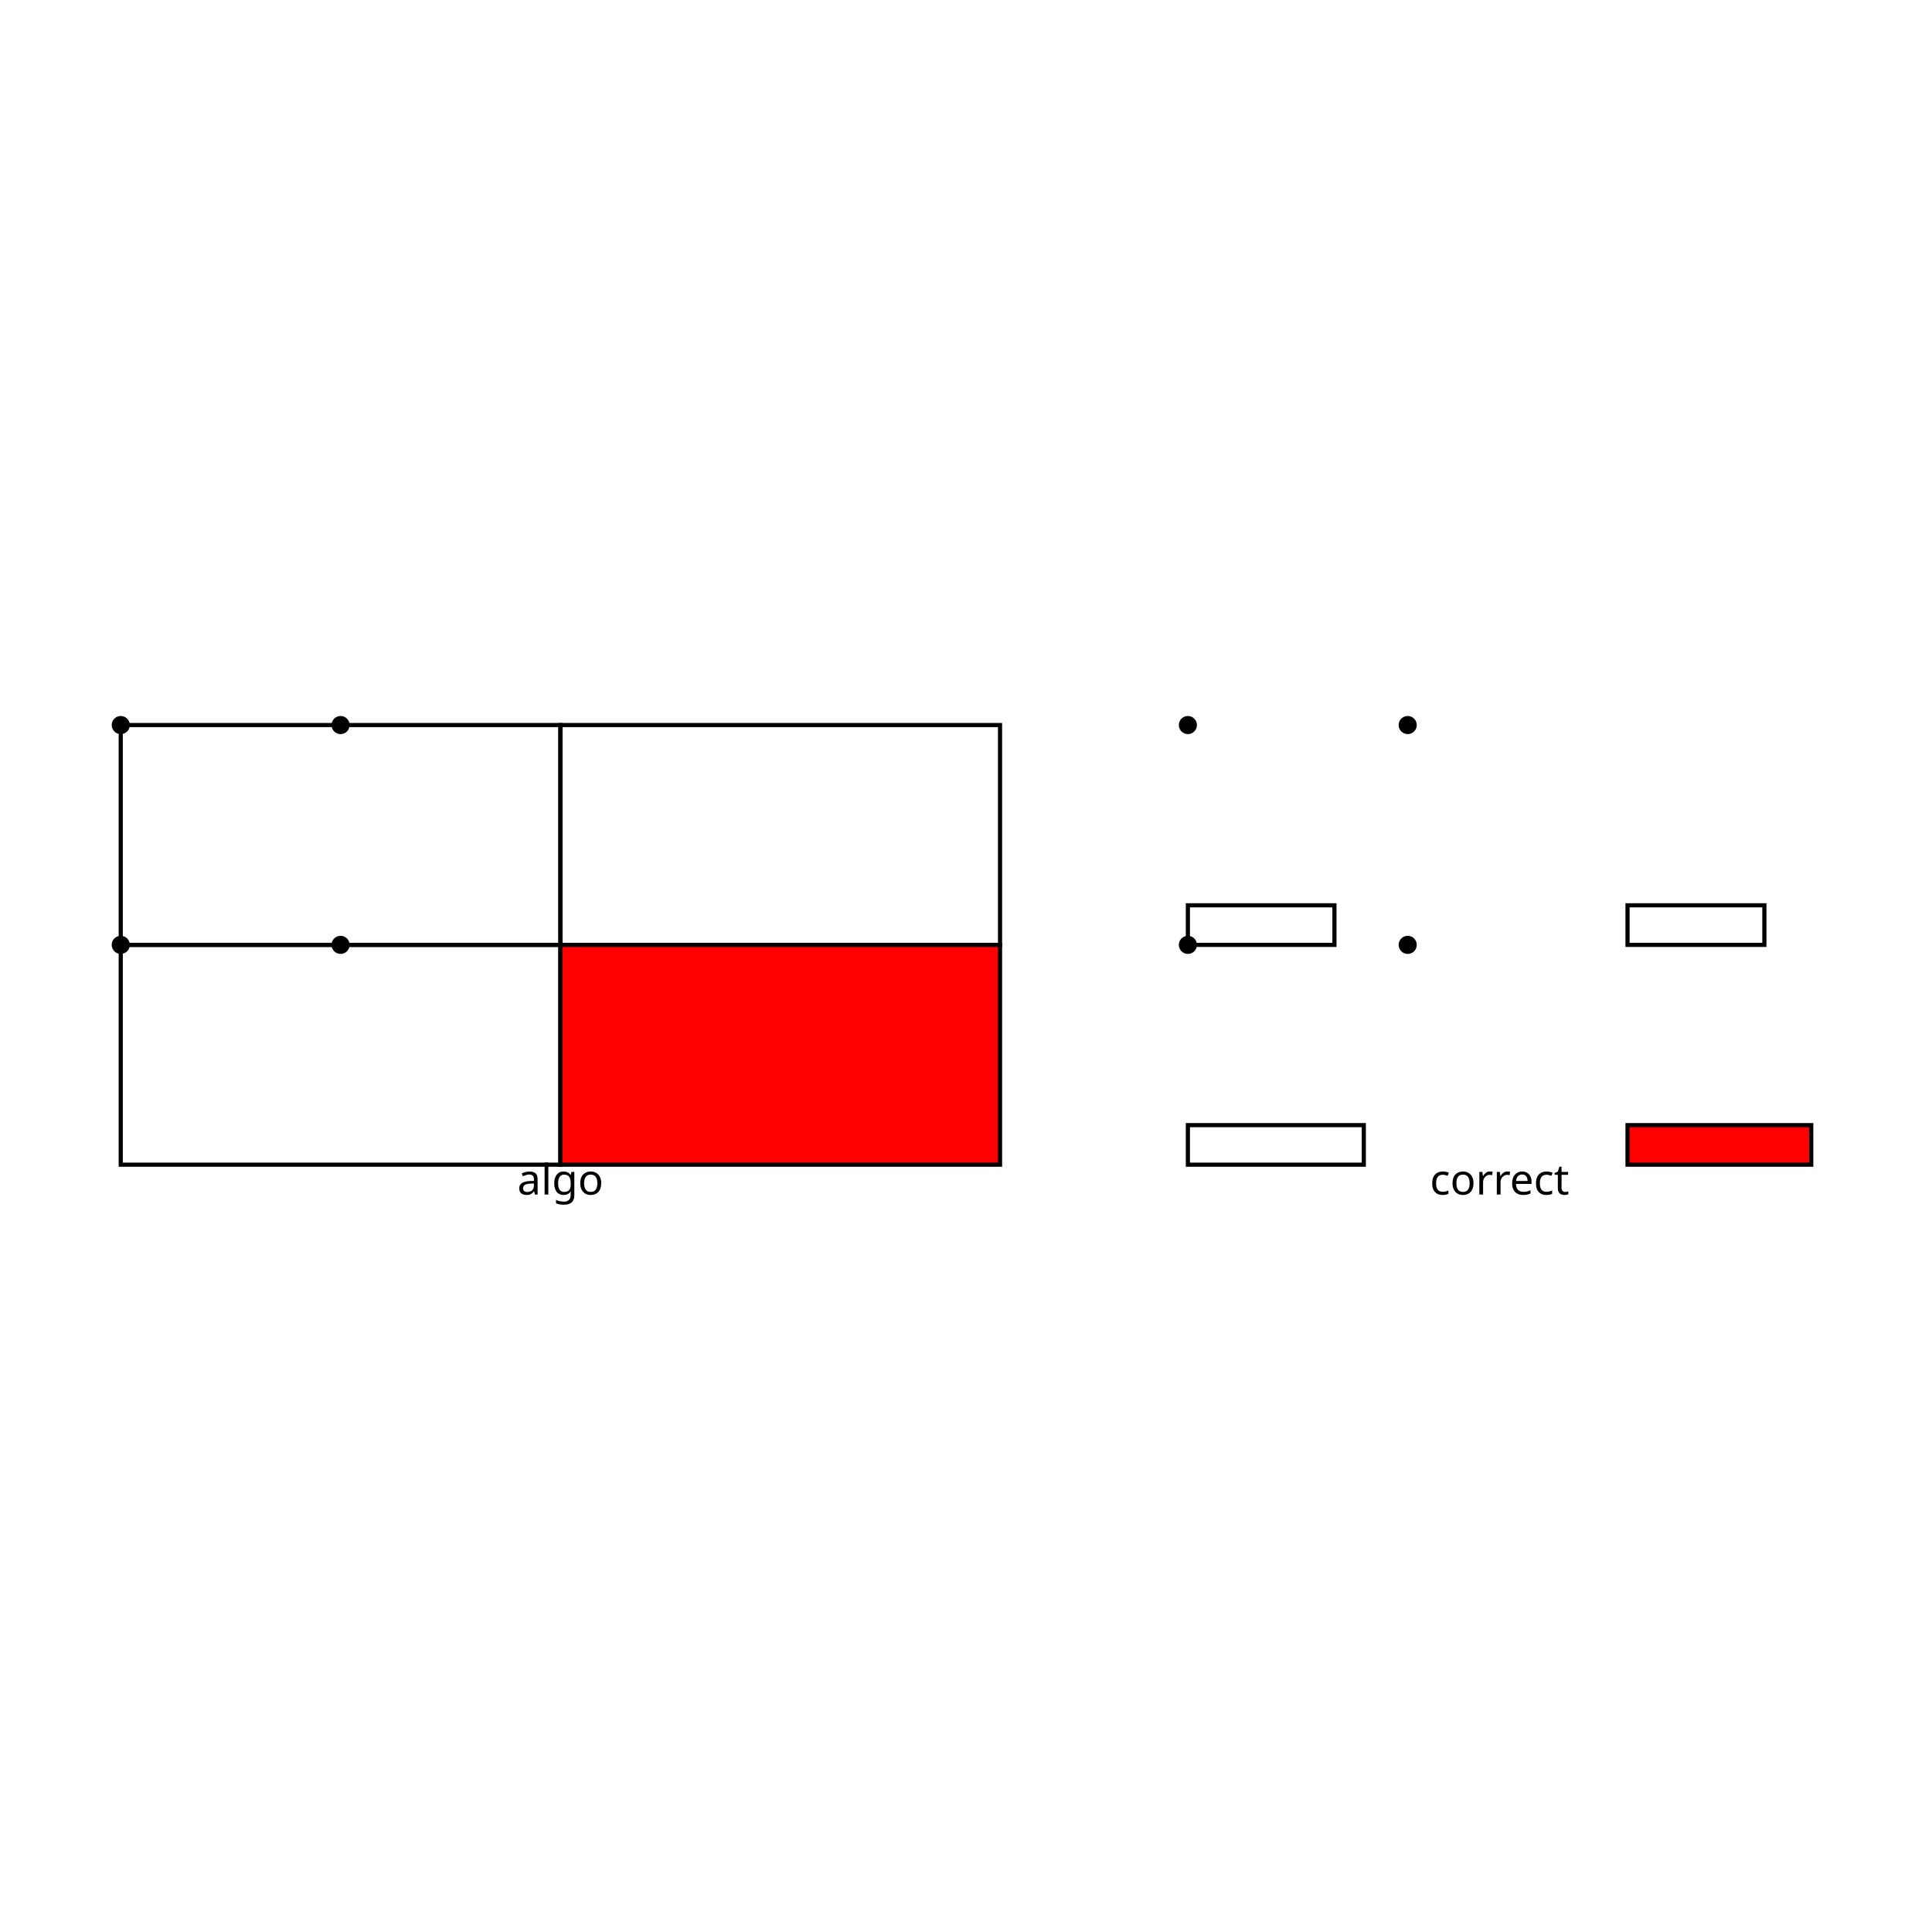
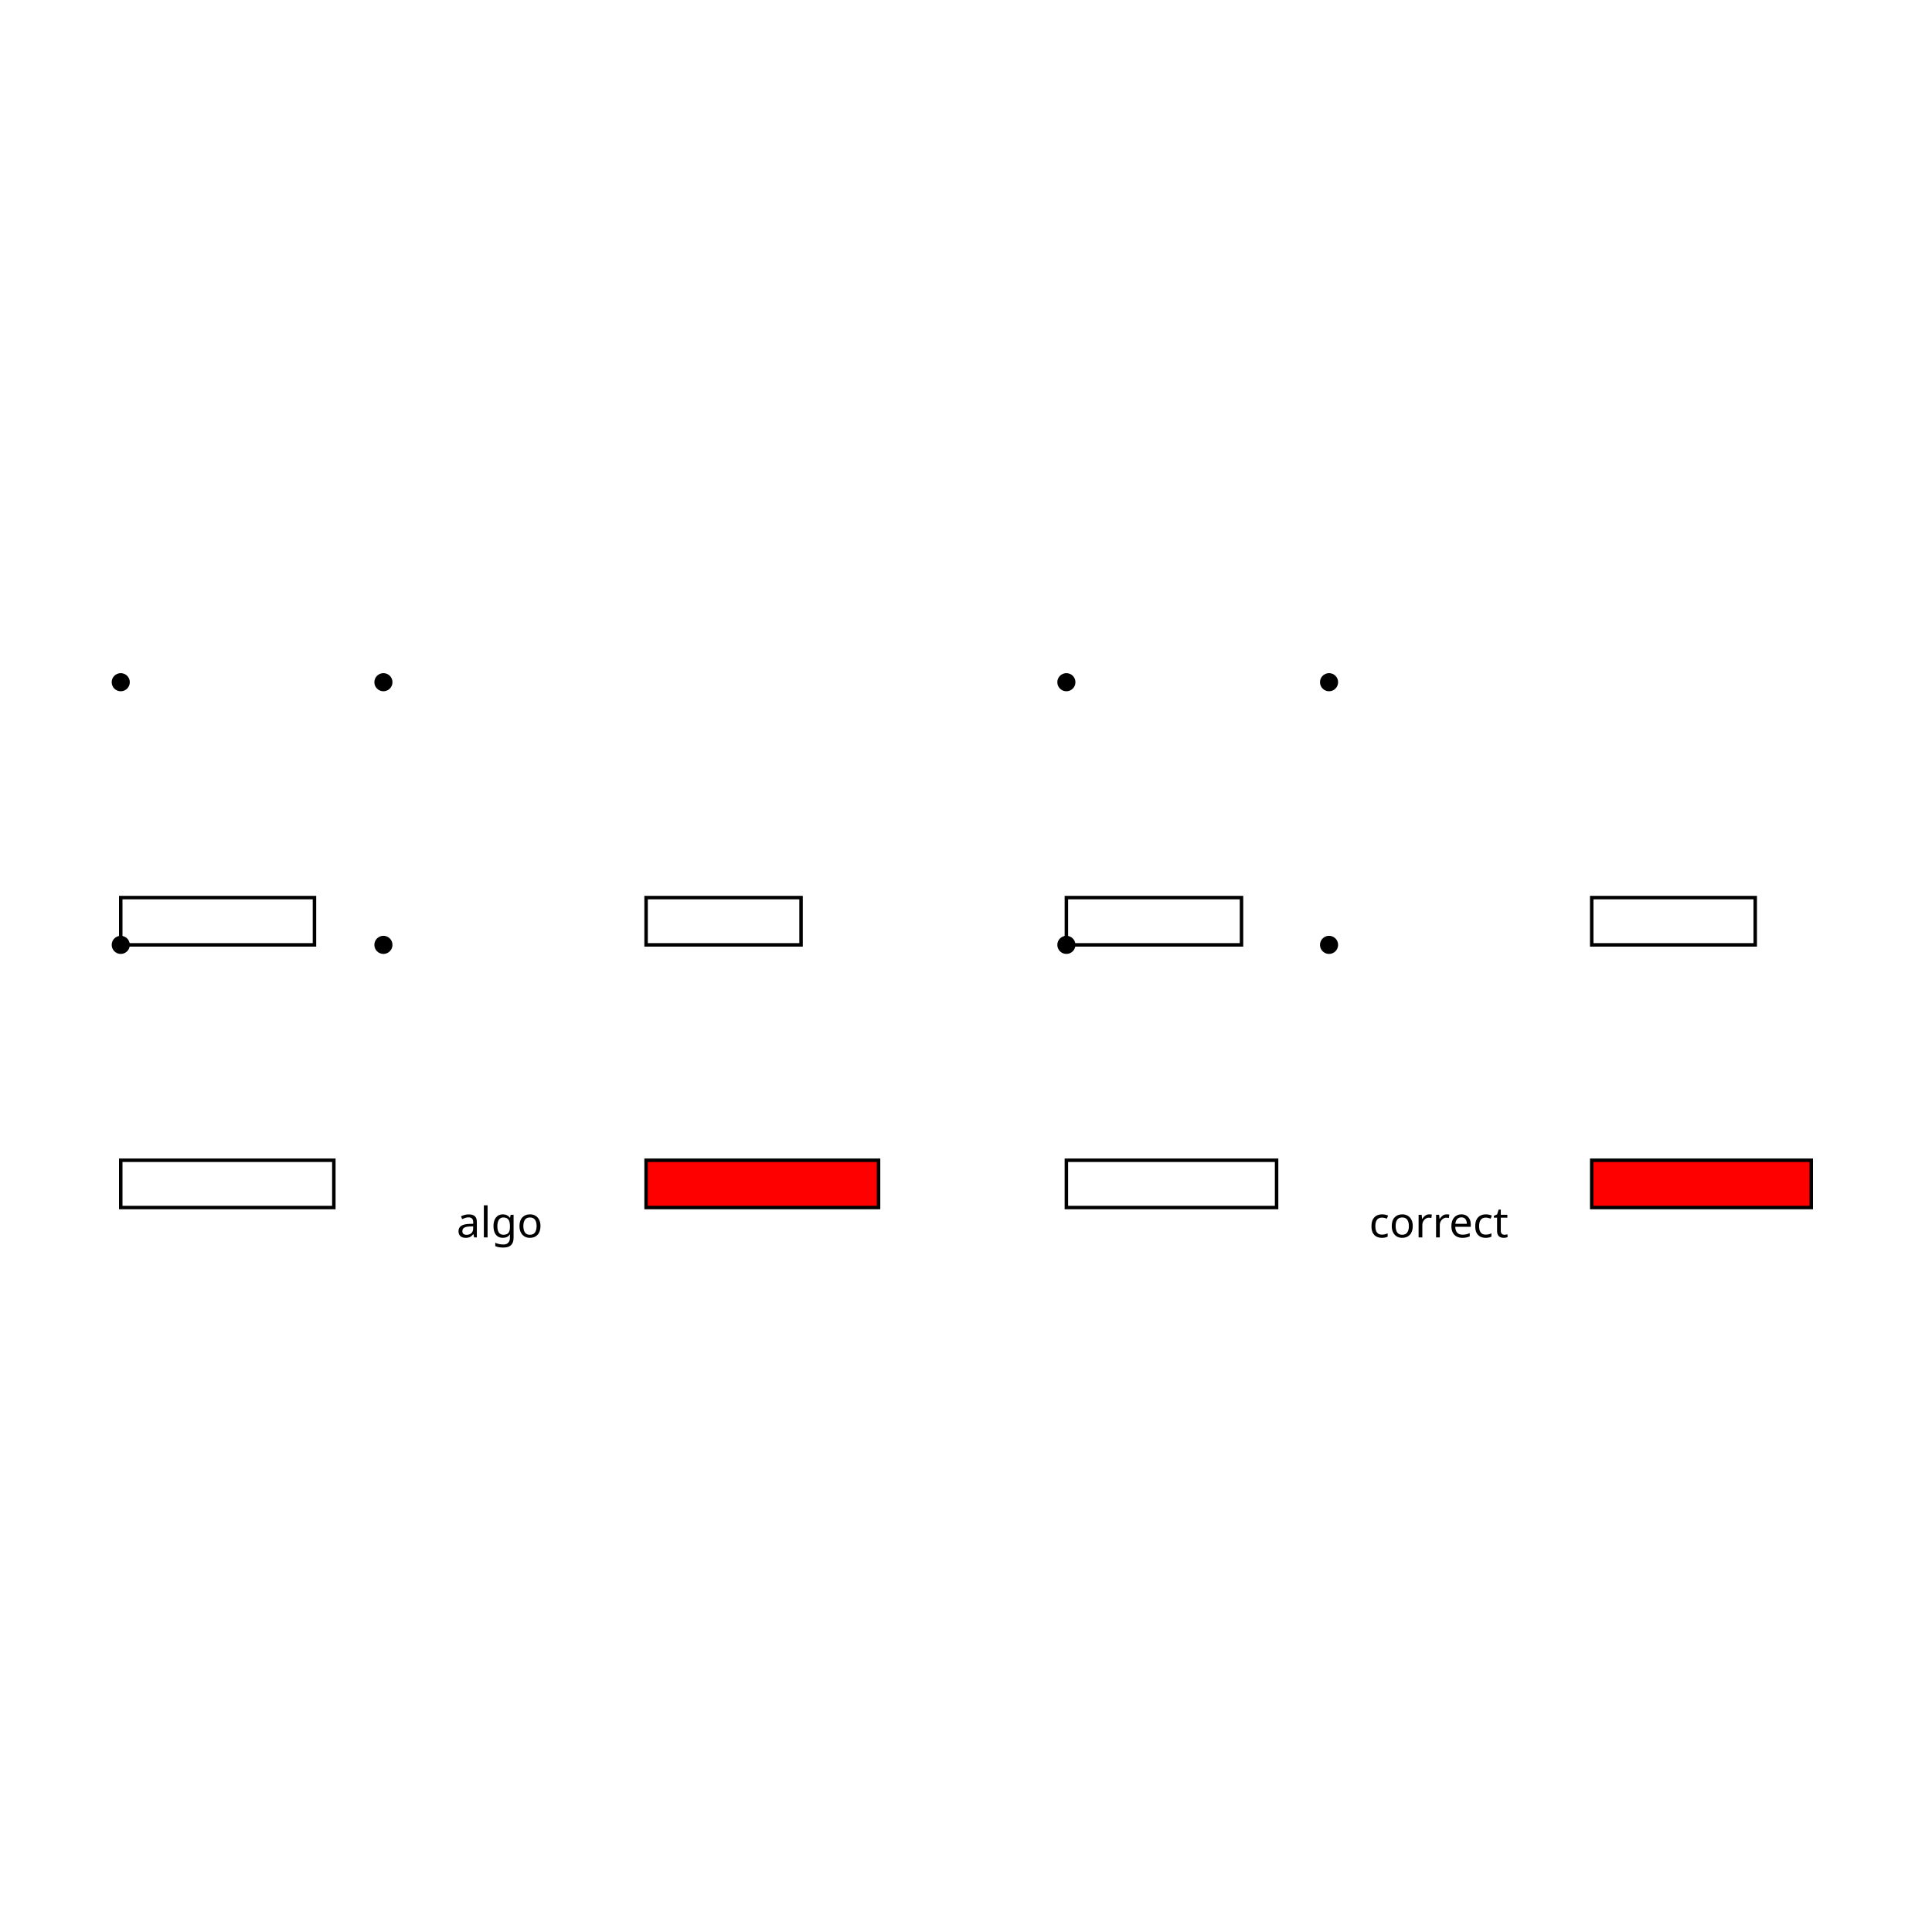
<svg xmlns="http://www.w3.org/2000/svg" width="640" height="640" viewBox="0 0 640 640">
  <rect width="100%" height="100%" fill="white" />
  <g>
-     <circle data-type="point" data-label="" data-x="0" data-y="0" cx="40" cy="240.181" r="3" fill="black" />
+     <circle data-type="point" data-label="" data-x="0" data-y="0" cx="40" cy="225.988" r="3" fill="black" />
  </g>
  <g>
-     <circle data-type="point" data-label="" data-x="100" data-y="0" cx="112.819" cy="240.181" r="3" fill="black" />
+     <circle data-type="point" data-label="" data-x="100" data-y="0" cx="127.012" cy="225.988" r="3" fill="black" />
  </g>
  <g>
-     <circle data-type="point" data-label="" data-x="100" data-y="100" cx="112.819" cy="313" r="3" fill="black" />
+     <circle data-type="point" data-label="" data-x="100" data-y="100" cx="127.012" cy="313" r="3" fill="black" />
  </g>
  <g>
    <circle data-type="point" data-label="" data-x="0" data-y="100" cx="40" cy="313" r="3" fill="black" />
  </g>
  <g>
-     <circle data-type="point" data-label="corner" data-x="485.447265625" data-y="0" cx="393.5" cy="240.181" r="3" fill="black" />
+     <circle data-type="point" data-label="corner" data-x="360.009765625" data-y="0" cx="353.252" cy="225.988" r="3" fill="black" />
  </g>
  <g>
-     <circle data-type="point" data-label="corner" data-x="585.447265625" data-y="0" cx="466.319" cy="240.181" r="3" fill="black" />
+     <circle data-type="point" data-label="corner" data-x="460.009765625" data-y="0" cx="440.265" cy="225.988" r="3" fill="black" />
  </g>
  <g>
-     <circle data-type="point" data-label="corner" data-x="585.447265625" data-y="100" cx="466.319" cy="313" r="3" fill="black" />
+     <circle data-type="point" data-label="corner" data-x="460.009765625" data-y="100" cx="440.265" cy="313" r="3" fill="black" />
  </g>
  <g>
-     <circle data-type="point" data-label="corner" data-x="485.447265625" data-y="100" cx="393.5" cy="313" r="3" fill="black" />
+     <circle data-type="point" data-label="corner" data-x="360.009765625" data-y="100" cx="353.252" cy="313" r="3" fill="black" />
  </g>
  <g>
-     <rect data-type="rect" data-label="start-item" data-x="100" data-y="50" x="40" y="240.181" width="145.639" height="72.819" fill="none" stroke="black" stroke-width="1.373" />
+     <rect data-type="rect" data-label="start-item" data-x="36.875" data-y="91" x="40" y="297.338" width="64.171" height="15.662" fill="none" stroke="black" stroke-width="1.149" />
  </g>
  <g>
-     <rect data-type="rect" data-label="end-item" data-x="300" data-y="50" x="185.639" y="240.181" width="145.639" height="72.819" fill="none" stroke="black" stroke-width="1.373" />
+     <rect data-type="rect" data-label="end-item" data-x="229.5" data-y="91" x="214.024" y="297.338" width="51.337" height="15.662" fill="none" stroke="black" stroke-width="1.149" />
  </g>
  <g>
-     <rect data-type="rect" data-label="center-item" data-x="100" data-y="150" x="40" y="313" width="145.639" height="72.819" fill="none" stroke="black" stroke-width="1.373" />
+     <rect data-type="rect" data-label="center-item" data-x="40.5625" data-y="191" x="40" y="384.35" width="70.589" height="15.662" fill="none" stroke="black" stroke-width="1.149" />
  </g>
  <g>
-     <rect data-type="rect" data-label="stretch-item" data-x="300" data-y="150" x="185.639" y="313" width="145.639" height="72.819" fill="hsl(0deg, 100%, 50%)" stroke="black" stroke-width="1.373" />
+     <rect data-type="rect" data-label="stretch-item" data-x="244.25" data-y="191" x="214.024" y="384.35" width="77.006" height="15.662" fill="hsl(0deg, 100%, 50%)" stroke="black" stroke-width="1.149" />
  </g>
  <g>
-     <rect data-type="rect" data-label="start-item" data-x="518.783203125" data-y="91" x="393.5" y="299.893" width="48.55" height="13.107" fill="none" stroke="black" stroke-width="1.373" />
+     <rect data-type="rect" data-label="start-item" data-x="393.345703125" data-y="91" x="353.252" y="297.338" width="58.013" height="15.662" fill="none" stroke="black" stroke-width="1.149" />
  </g>
  <g>
-     <rect data-type="rect" data-label="end-item" data-x="716.572265625" data-y="91" x="539.139" y="299.893" width="45.33" height="13.107" fill="none" stroke="black" stroke-width="1.373" />
+     <rect data-type="rect" data-label="end-item" data-x="591.134765625" data-y="91" x="527.277" y="297.338" width="54.165" height="15.662" fill="none" stroke="black" stroke-width="1.149" />
  </g>
  <g>
-     <rect data-type="rect" data-label="center-item" data-x="525.462890625" data-y="191" x="393.5" y="372.712" width="58.278" height="13.107" fill="none" stroke="black" stroke-width="1.373" />
+     <rect data-type="rect" data-label="center-item" data-x="400.025390625" data-y="191" x="353.252" y="384.35" width="69.637" height="15.662" fill="none" stroke="black" stroke-width="1.149" />
  </g>
  <g>
-     <rect data-type="rect" data-label="stretch-item" data-x="727.236328125" data-y="191" x="539.139" y="372.712" width="60.861" height="13.107" fill="hsl(0deg, 100%, 50%)" stroke="black" stroke-width="1.373" />
+     <rect data-type="rect" data-label="stretch-item" data-x="601.798828125" data-y="191" x="527.277" y="384.35" width="72.723" height="15.662" fill="hsl(0deg, 100%, 50%)" stroke="black" stroke-width="1.149" />
  </g>
-   <text data-type="text" data-label="algo" data-x="200" data-y="219.225634765625" x="185.639" y="399.819" fill="black" font-size="14" font-family="sans-serif" text-anchor="middle" dominant-baseline="text-after-edge">algo</text>
-   <text data-type="text" data-label="correct" data-x="627.236328125" data-y="219.225634765625" x="496.75" y="399.819" fill="black" font-size="14" font-family="sans-serif" text-anchor="middle" dominant-baseline="text-after-edge">correct</text>
+   <text data-type="text" data-label="algo" data-x="144.25" data-y="216.089697265625" x="165.515" y="414.012" fill="black" font-size="14" font-family="sans-serif" text-anchor="middle" dominant-baseline="text-after-edge">algo</text>
+   <text data-type="text" data-label="correct" data-x="501.798828125" data-y="216.089697265625" x="476.626" y="414.012" fill="black" font-size="14" font-family="sans-serif" text-anchor="middle" dominant-baseline="text-after-edge">correct</text>
  <g id="crosshair" style="display: none">
    <line id="crosshair-h" y1="0" y2="640" stroke="#666" stroke-width="0.5" />
    <line id="crosshair-v" x1="0" x2="640" stroke="#666" stroke-width="0.5" />
    <text id="coordinates" font-family="monospace" font-size="12" fill="#666" />
  </g>
</svg>
